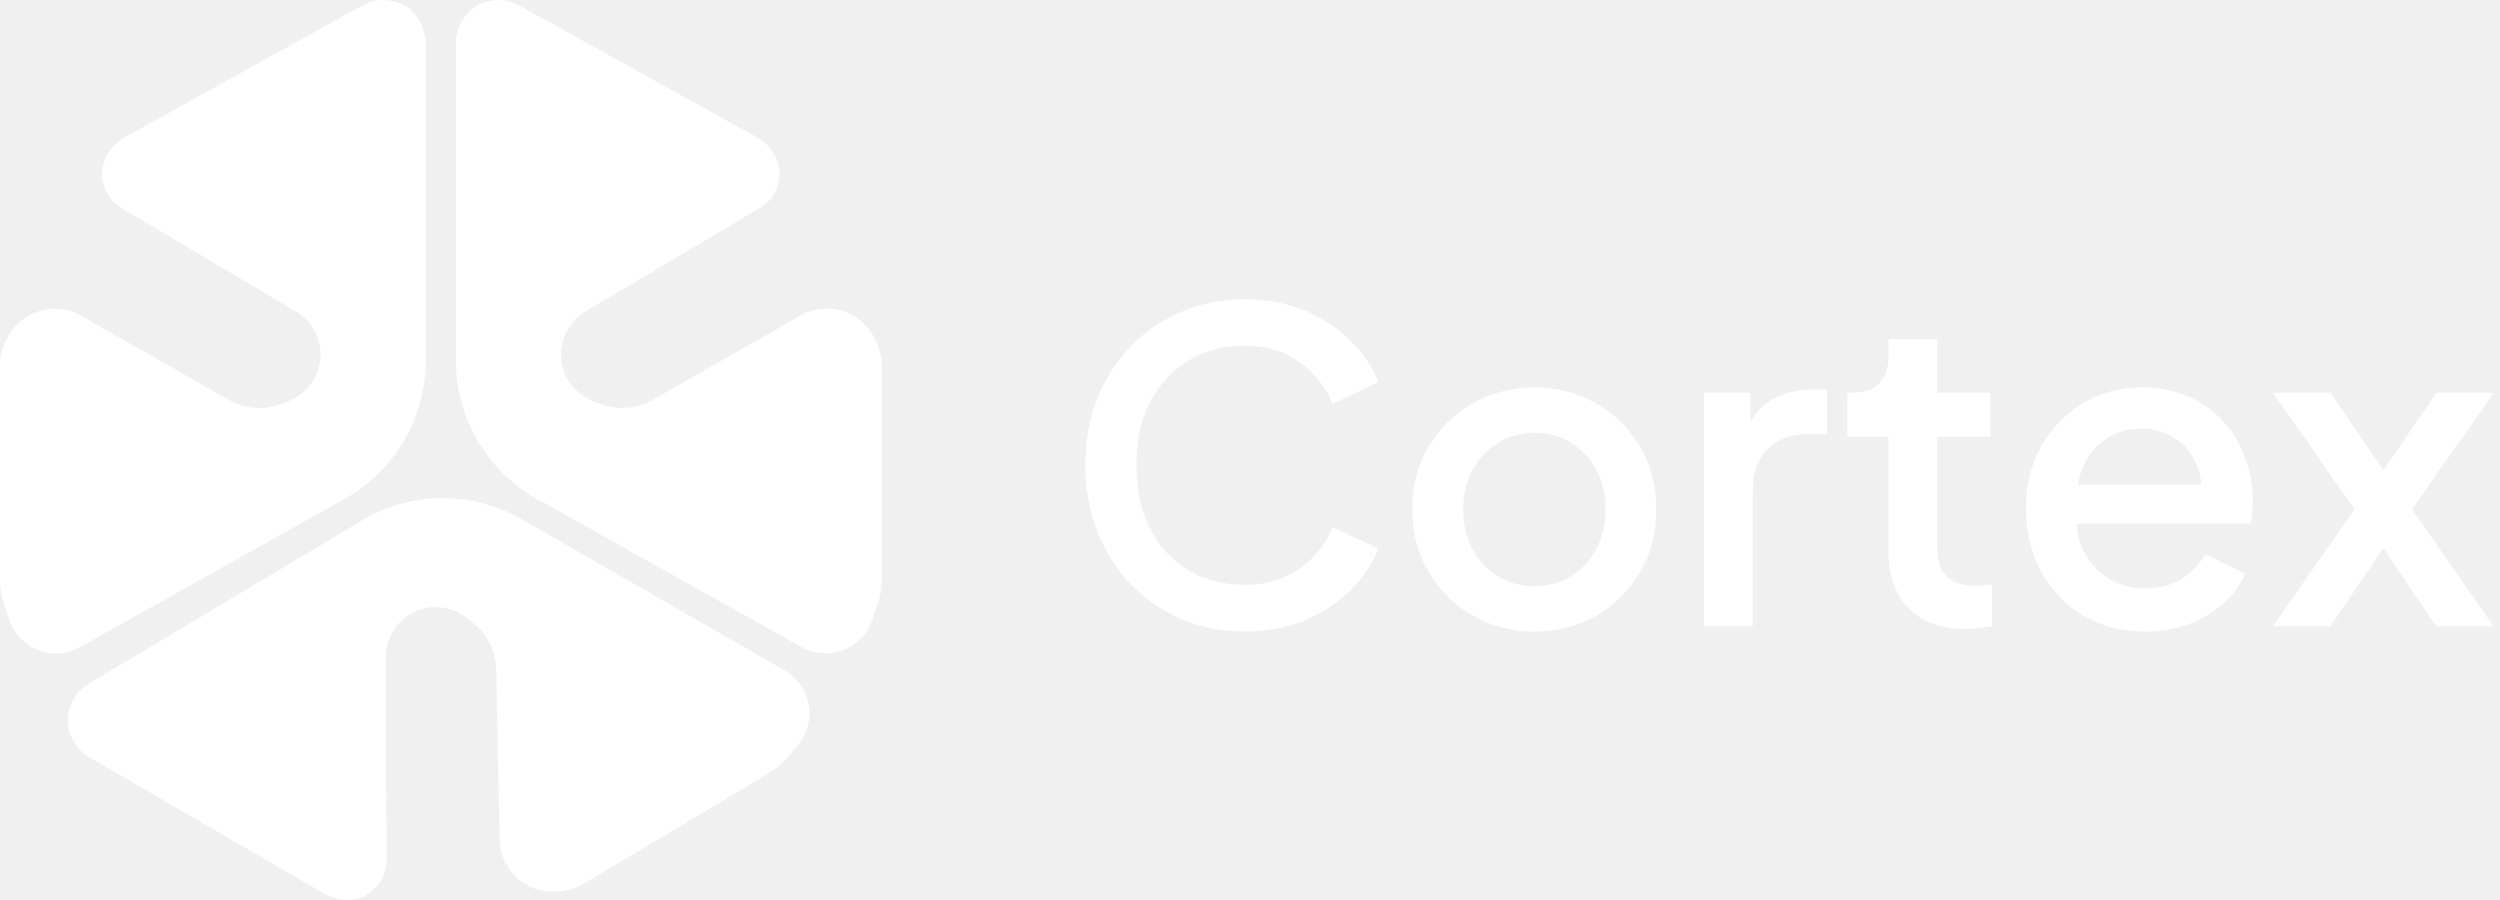
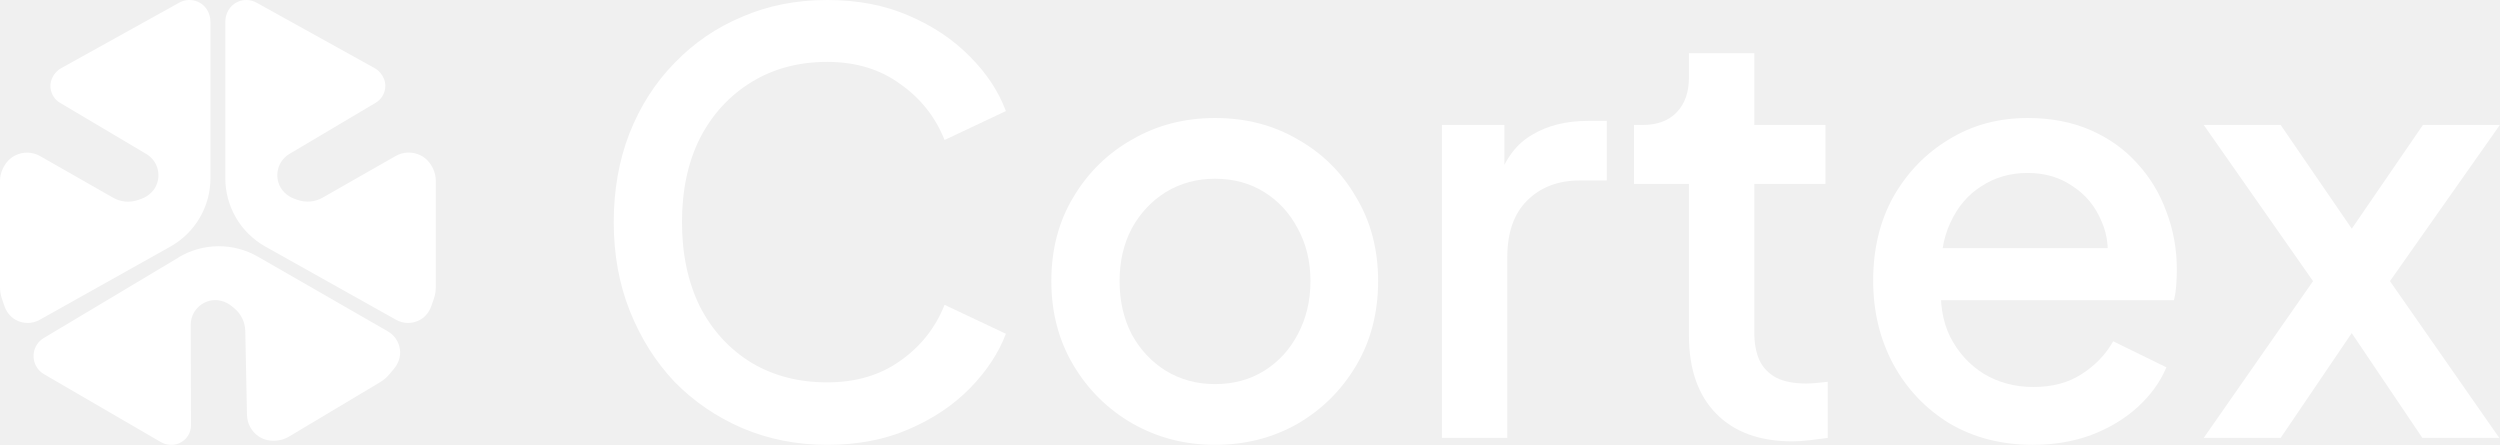
- <svg xmlns="http://www.w3.org/2000/svg" width="1389" height="500" viewBox="0 0 1389 500" fill="none">
-   <path d="M253.246 24.906V200.319C253.246 232.191 270.44 261.549 298.242 277.142L445.257 359.498C453.443 364.071 463.686 364.345 472.465 359.315C478.456 355.931 482.754 350.124 484.949 343.63L487.647 335.811C489.11 331.604 489.842 327.214 489.842 322.733V203.337C489.842 198.718 488.836 194.145 486.915 189.984L486.687 189.481C483.76 183.171 479.05 177.775 472.831 174.665C463.594 170.047 453.123 170.55 444.709 175.351L362.673 222.131C354.03 227.07 343.65 227.984 334.276 224.6L330.938 223.411C322.524 220.393 315.573 213.809 312.967 205.257C309.08 192.499 314.521 179.375 325.359 172.973L422.348 115.448C428.704 111.698 433.048 104.747 433.094 96.425C433.139 91.029 430.899 85.907 427.423 81.792C425.64 79.688 423.491 77.951 421.067 76.579L288.274 2.957C281.872 -0.564 274.052 -1.067 267.01 2.134C258.368 6.021 253.246 15.12 253.246 24.586V24.906Z" fill="white" />
-   <path d="M236.55 24.906V200.319C236.55 232.191 219.356 261.549 191.554 277.142L44.539 359.498C36.399 364.071 26.202 364.345 17.422 359.406C11.432 356.023 7.088 350.307 4.893 343.767L2.195 335.856C0.777 331.65 0 327.26 0 322.824V203.428C0 198.81 1.006 194.237 2.927 190.076L3.155 189.573C6.082 183.262 10.792 177.866 16.965 174.757C26.202 170.138 36.674 170.641 45.088 175.443L127.123 222.222C135.766 227.161 146.146 228.076 155.52 224.692L158.859 223.503C167.272 220.485 174.223 213.9 176.83 205.349C180.716 192.591 175.275 179.467 164.437 173.065L67.449 115.539C61.687 112.155 57.617 106.165 56.794 98.894C56.108 92.721 58.349 86.593 62.373 81.883C64.156 79.78 66.305 77.996 68.683 76.67L201.523 2.957C207.925 -0.564 215.744 -1.067 222.786 2.134C231.429 6.021 236.55 15.12 236.55 24.586V24.906Z" fill="white" />
-   <path d="M200.792 289.21C228.137 272.885 262.204 272.565 289.824 288.479L435.924 372.435C443.195 376.642 448.362 384.004 449.551 392.83C450.603 400.695 447.859 408.606 442.738 414.642L437.387 420.998C434.507 424.382 431.123 427.263 427.282 429.55L324.76 490.779C320.827 493.157 316.392 494.62 311.819 495.123L311.179 495.215C304.274 495.947 297.186 494.666 291.378 490.916C282.69 485.338 277.797 476.101 277.614 466.452L275.694 372.069C275.511 362.101 270.938 352.727 263.256 346.416L260.512 344.175C253.607 338.505 244.416 335.899 235.728 338.048C222.787 341.249 214.327 352.635 214.373 365.21L214.693 478.021C214.693 486.389 209.937 494.666 200.883 498.462C196.95 500.108 192.561 500.336 188.354 499.605C185.656 499.148 183.095 498.233 180.717 496.861L49.935 420.861C47.603 419.535 45.408 417.889 43.671 415.877C33.656 404.399 36.766 387.343 49.204 379.935L200.929 289.302L200.792 289.21Z" fill="white" />
-   <path d="M691.602 350.88C678.962 350.88 667.202 348.56 656.322 343.92C645.602 339.28 636.242 332.88 628.242 324.72C620.402 316.4 614.242 306.64 609.762 295.44C605.282 284.24 603.042 271.92 603.042 258.48C603.042 245.2 605.202 232.96 609.522 221.76C614.002 210.4 620.242 200.64 628.242 192.48C636.242 184.16 645.602 177.76 656.322 173.28C667.042 168.64 678.802 166.32 691.602 166.32C704.242 166.32 715.522 168.48 725.442 172.8C735.522 177.12 744.002 182.8 750.882 189.84C757.762 196.72 762.722 204.24 765.762 212.4L740.322 224.4C736.482 214.8 730.322 207.04 721.842 201.12C713.522 195.04 703.442 192 691.602 192C679.762 192 669.282 194.8 660.162 200.4C651.042 206 643.922 213.76 638.802 223.68C633.842 233.6 631.362 245.2 631.362 258.48C631.362 271.76 633.842 283.44 638.802 293.52C643.922 303.44 651.042 311.2 660.162 316.8C669.282 322.24 679.762 324.96 691.602 324.96C703.442 324.96 713.522 322 721.842 316.08C730.322 310.16 736.482 302.4 740.322 292.8L765.762 304.8C762.722 312.8 757.762 320.32 750.882 327.36C744.002 334.4 735.522 340.08 725.442 344.4C715.522 348.72 704.242 350.88 691.602 350.88ZM852.541 350.88C840.061 350.88 828.621 347.92 818.221 342C807.981 336.08 799.821 328 793.741 317.76C787.661 307.52 784.621 295.92 784.621 282.96C784.621 269.84 787.661 258.24 793.741 248.16C799.821 237.92 807.981 229.92 818.221 224.16C828.461 218.24 839.901 215.28 852.541 215.28C865.341 215.28 876.781 218.24 886.861 224.16C897.101 229.92 905.181 237.92 911.101 248.16C917.181 258.24 920.221 269.84 920.221 282.96C920.221 296.08 917.181 307.76 911.101 318C905.021 328.24 896.861 336.32 886.621 342.24C876.381 348 865.021 350.88 852.541 350.88ZM852.541 325.68C860.221 325.68 867.021 323.84 872.941 320.16C878.861 316.48 883.501 311.44 886.861 305.04C890.381 298.48 892.141 291.12 892.141 282.96C892.141 274.8 890.381 267.52 886.861 261.12C883.501 254.72 878.861 249.68 872.941 246C867.021 242.32 860.221 240.48 852.541 240.48C845.021 240.48 838.221 242.32 832.141 246C826.221 249.68 821.501 254.72 817.981 261.12C814.621 267.52 812.941 274.8 812.941 282.96C812.941 291.12 814.621 298.48 817.981 305.04C821.501 311.44 826.221 316.48 832.141 320.16C838.221 323.84 845.021 325.68 852.541 325.68ZM946.697 348V218.16H972.617V244.32L970.217 240.48C973.097 232 977.737 225.92 984.137 222.24C990.537 218.4 998.217 216.48 1007.18 216.48H1015.1V241.2H1003.82C994.857 241.2 987.577 244 981.977 249.6C976.537 255.04 973.817 262.88 973.817 273.12V348H946.697ZM1092.15 349.44C1078.55 349.44 1067.99 345.6 1060.47 337.92C1052.95 330.24 1049.19 319.44 1049.19 305.52V242.64H1026.39V218.16H1029.99C1036.07 218.16 1040.79 216.4 1044.15 212.88C1047.51 209.36 1049.19 204.56 1049.19 198.48V188.4H1076.31V218.16H1105.83V242.64H1076.31V304.32C1076.31 308.8 1077.03 312.64 1078.47 315.84C1079.91 318.88 1082.23 321.28 1085.43 323.04C1088.63 324.64 1092.79 325.44 1097.91 325.44C1099.19 325.44 1100.63 325.36 1102.23 325.2C1103.83 325.04 1105.35 324.88 1106.79 324.72V348C1104.55 348.32 1102.07 348.64 1099.35 348.96C1096.63 349.28 1094.23 349.44 1092.15 349.44ZM1191.88 350.88C1178.92 350.88 1167.4 347.92 1157.32 342C1147.4 335.92 1139.64 327.76 1134.04 317.52C1128.44 307.12 1125.64 295.52 1125.64 282.72C1125.64 269.6 1128.44 258 1134.04 247.92C1139.8 237.84 1147.48 229.92 1157.08 224.16C1166.68 218.24 1177.56 215.28 1189.72 215.28C1199.48 215.28 1208.2 216.96 1215.88 220.32C1223.56 223.68 1230.04 228.32 1235.32 234.24C1240.6 240 1244.6 246.64 1247.32 254.16C1250.2 261.68 1251.64 269.68 1251.64 278.16C1251.64 280.24 1251.56 282.4 1251.4 284.64C1251.24 286.88 1250.92 288.96 1250.44 290.88H1147V269.28H1235.08L1222.12 279.12C1223.72 271.28 1223.16 264.32 1220.44 258.24C1217.88 252 1213.88 247.12 1208.44 243.6C1203.16 239.92 1196.92 238.08 1189.72 238.08C1182.52 238.08 1176.12 239.92 1170.52 243.6C1164.92 247.12 1160.6 252.24 1157.56 258.96C1154.52 265.52 1153.32 273.52 1153.96 282.96C1153.16 291.76 1154.36 299.44 1157.56 306C1160.92 312.56 1165.56 317.68 1171.48 321.36C1177.56 325.04 1184.44 326.88 1192.12 326.88C1199.96 326.88 1206.6 325.12 1212.04 321.6C1217.64 318.08 1222.04 313.52 1225.24 307.92L1247.32 318.72C1244.76 324.8 1240.76 330.32 1235.32 335.28C1230.04 340.08 1223.64 343.92 1216.12 346.8C1208.76 349.52 1200.68 350.88 1191.88 350.88ZM1262.8 348L1308.16 282.96L1262.8 218.16H1294.72L1331.92 272.4H1316.56L1353.76 218.16H1385.68L1340.08 282.96L1385.44 348H1353.52L1316.8 293.52H1331.68L1294.72 348H1262.8Z" fill="white" />
+ <svg xmlns="http://www.w3.org/2000/svg" width="2810" height="500" viewBox="0 0 2810 500" fill="none">
+   <g clip-path="url(#clip0_901_12)">
+     <path d="M253.246 24.906V200.319C253.246 232.191 270.44 261.549 298.242 277.142L445.257 359.498C453.443 364.071 463.686 364.345 472.465 359.315C478.456 355.931 482.754 350.124 484.949 343.63L487.647 335.811C489.11 331.604 489.842 327.214 489.842 322.733V203.337C489.842 198.718 488.836 194.145 486.915 189.984L486.687 189.481C483.76 183.171 479.05 177.775 472.831 174.665C463.594 170.047 453.123 170.55 444.709 175.351L362.673 222.131C354.03 227.07 343.65 227.984 334.276 224.6L330.938 223.411C322.524 220.393 315.573 213.809 312.967 205.257C309.08 192.499 314.521 179.375 325.359 172.973L422.348 115.448C428.704 111.698 433.048 104.747 433.094 96.425C433.139 91.029 430.899 85.907 427.423 81.792C425.64 79.688 423.491 77.951 421.067 76.579L288.274 2.957C281.872 -0.564 274.052 -1.067 267.01 2.134C258.368 6.021 253.246 15.12 253.246 24.586V24.906Z" fill="white" />
+     <path d="M236.55 24.906V200.319C236.55 232.191 219.356 261.549 191.554 277.142L44.539 359.498C36.399 364.071 26.202 364.345 17.422 359.406C11.432 356.023 7.088 350.307 4.893 343.767L2.195 335.856C0.777 331.65 0 327.26 0 322.824V203.428C0 198.81 1.006 194.237 2.927 190.076L3.155 189.573C6.082 183.262 10.792 177.866 16.965 174.757C26.202 170.138 36.674 170.641 45.088 175.443L127.123 222.222C135.766 227.161 146.146 228.076 155.52 224.692L158.859 223.503C167.272 220.485 174.223 213.9 176.83 205.349C180.716 192.591 175.275 179.467 164.437 173.065L67.449 115.539C61.687 112.155 57.617 106.165 56.794 98.894C56.108 92.721 58.349 86.593 62.373 81.883C64.156 79.78 66.305 77.996 68.683 76.67L201.523 2.957C207.925 -0.564 215.744 -1.067 222.786 2.134C231.429 6.021 236.55 15.12 236.55 24.586V24.906Z" fill="white" />
+     <path d="M200.792 289.21C228.137 272.885 262.204 272.565 289.824 288.479L435.924 372.435C443.195 376.642 448.362 384.004 449.551 392.83C450.603 400.695 447.859 408.606 442.738 414.642L437.387 420.998C434.507 424.382 431.123 427.263 427.282 429.55L324.76 490.779C320.827 493.157 316.392 494.62 311.819 495.123L311.179 495.215C304.274 495.947 297.186 494.666 291.378 490.916C282.69 485.338 277.797 476.101 277.614 466.452L275.694 372.069C275.511 362.101 270.938 352.727 263.256 346.416L260.512 344.175C253.607 338.505 244.416 335.899 235.728 338.048C222.787 341.249 214.327 352.635 214.373 365.21L214.693 478.021C214.693 486.389 209.937 494.666 200.883 498.462C196.95 500.108 192.561 500.336 188.354 499.605C185.656 499.148 183.095 498.233 180.717 496.861L49.935 420.861C47.603 419.535 45.408 417.889 43.671 415.877C33.656 404.399 36.766 387.343 49.204 379.935L200.929 289.302L200.792 289.21Z" fill="white" />
+     <path d="M929.732 500C895.493 500 863.638 493.715 834.166 481.144C805.128 468.574 779.774 451.235 758.103 429.129C736.866 406.589 720.18 380.147 708.045 349.805C695.909 319.463 689.842 286.086 689.842 249.675C689.842 213.697 695.693 180.537 707.395 150.195C719.53 119.419 736.433 92.978 758.103 70.871C779.774 48.331 805.128 30.993 834.166 18.856C863.204 6.285 895.06 0 929.732 0C963.971 0 994.526 5.852 1021.4 17.555C1048.7 29.259 1071.67 44.647 1090.31 63.719C1108.95 82.358 1122.38 102.731 1130.62 124.837L1061.7 157.347C1051.3 131.339 1034.62 110.316 1011.65 94.278C989.109 77.807 961.804 69.571 929.732 69.571C897.66 69.571 869.272 77.156 844.568 92.328C819.864 107.499 800.577 128.522 786.708 155.397C773.272 182.271 766.555 213.697 766.555 249.675C766.555 285.652 773.272 317.295 786.708 344.603C800.577 371.478 819.864 392.501 844.568 407.672C869.272 422.41 897.66 429.779 929.732 429.779C961.804 429.779 989.109 421.76 1011.65 405.722C1034.62 389.684 1051.3 368.661 1061.7 342.653L1130.62 375.163C1122.38 396.836 1108.95 417.208 1090.31 436.281C1071.67 455.353 1048.7 470.741 1021.4 482.445C994.526 494.148 963.971 500 929.732 500Z" fill="white" />
+     <path d="M1365.68 500C1331.88 500 1300.89 491.981 1272.72 475.943C1244.98 459.905 1222.87 438.015 1206.4 410.273C1189.93 382.531 1181.7 351.105 1181.7 315.995C1181.7 280.451 1189.93 249.025 1206.4 221.717C1222.87 193.975 1244.98 172.302 1272.72 156.697C1300.45 140.659 1331.44 132.64 1365.68 132.64C1400.35 132.64 1431.34 140.659 1458.65 156.697C1486.38 172.302 1508.27 193.975 1524.31 221.717C1540.78 249.025 1549.01 280.451 1549.01 315.995C1549.01 351.539 1540.78 383.182 1524.31 410.923C1507.84 438.665 1485.73 460.555 1458 476.593C1430.26 492.198 1399.49 500 1365.68 500ZM1365.68 431.729C1386.48 431.729 1404.9 426.745 1420.94 416.775C1436.98 406.805 1449.54 393.151 1458.65 375.813C1468.18 358.041 1472.95 338.101 1472.95 315.995C1472.95 293.888 1468.18 274.166 1458.65 256.827C1449.54 239.488 1436.98 225.834 1420.94 215.865C1404.9 205.895 1386.48 200.91 1365.68 200.91C1345.31 200.91 1326.89 205.895 1310.42 215.865C1294.39 225.834 1281.6 239.488 1272.07 256.827C1262.96 274.166 1258.41 293.888 1258.41 315.995C1258.41 338.101 1262.96 358.041 1272.07 375.813C1281.6 393.151 1294.39 406.805 1310.42 416.775C1326.89 426.745 1345.31 431.729 1365.68 431.729Z" fill="white" />
+     <path d="M1620.73 492.198V140.442H1690.94V211.313L1684.44 200.91C1692.24 177.937 1704.81 161.465 1722.15 151.495C1739.48 141.092 1760.29 135.891 1784.56 135.891H1806.01V202.861H1775.46C1751.19 202.861 1731.47 210.446 1716.3 225.618C1701.56 240.355 1694.19 261.595 1694.19 289.337V492.198H1620.73Z" fill="white" />
+     <path d="M2014.74 496.099C1977.9 496.099 1949.3 485.696 1928.93 464.889C1908.56 444.083 1898.37 414.824 1898.37 377.113V206.762H1836.61V140.442H1846.37C1862.83 140.442 1875.62 135.674 1884.72 126.138C1893.82 116.602 1898.37 103.598 1898.37 87.126V59.818H1971.84V140.442H2051.8V206.762H1971.84V373.862C1971.84 385.999 1973.79 396.402 1977.69 405.071C1981.59 413.307 1987.87 419.809 1996.54 424.577C2005.21 428.912 2016.48 431.079 2030.35 431.079C2033.81 431.079 2037.71 430.863 2042.05 430.429C2046.38 429.996 2050.5 429.562 2054.4 429.129V492.198C2048.33 493.065 2041.61 493.931 2034.25 494.798C2026.88 495.665 2020.38 496.099 2014.74 496.099Z" fill="white" />
+     <path d="M2284.87 500C2249.76 500 2218.56 491.981 2191.25 475.943C2164.38 459.471 2143.36 437.365 2128.19 409.623C2113.02 381.448 2105.44 350.022 2105.44 315.345C2105.44 279.801 2113.02 248.374 2128.19 221.066C2143.8 193.758 2164.6 172.302 2190.6 156.697C2216.61 140.659 2246.08 132.64 2279.02 132.64C2305.46 132.64 2329.08 137.191 2349.88 146.294C2370.68 155.397 2388.24 167.967 2402.54 184.005C2416.84 199.61 2427.68 217.599 2435.04 237.971C2442.85 258.344 2446.75 280.017 2446.75 302.991C2446.75 308.626 2446.53 314.478 2446.1 320.546C2445.66 326.615 2444.8 332.25 2443.5 337.451H2163.3V278.934H2401.89L2366.78 305.592C2371.12 284.352 2369.6 265.496 2362.23 249.025C2355.3 232.12 2344.46 218.899 2329.73 209.363C2315.42 199.393 2298.52 194.408 2279.02 194.408C2259.51 194.408 2242.18 199.393 2227.01 209.363C2211.84 218.899 2200.14 232.77 2191.9 250.975C2183.67 268.747 2180.42 290.42 2182.15 315.995C2179.98 339.835 2183.24 360.642 2191.9 378.414C2201 396.186 2213.57 410.056 2229.61 420.026C2246.08 429.996 2264.72 434.98 2285.52 434.98C2306.76 434.98 2324.74 430.212 2339.48 420.676C2354.65 411.14 2366.57 398.786 2375.23 383.615L2435.04 412.874C2428.11 429.345 2417.27 444.3 2402.54 457.737C2388.24 470.741 2370.9 481.144 2350.53 488.947C2330.59 496.316 2308.71 500 2284.87 500Z" fill="white" />
+     <path d="M2476.99 492.198L2599.86 315.995L2476.99 140.442H2563.45L2664.22 287.386H2622.61L2723.38 140.442H2809.84L2686.32 315.995L2809.19 492.198H2722.73L2623.26 344.603H2663.57L2563.45 492.198H2476.99Z" fill="white" />
+   </g>
+   <defs>
+     <clipPath id="clip0_901_12">
+       <rect width="2809.84" height="500.001" fill="white" />
+     </clipPath>
+   </defs>
</svg>
